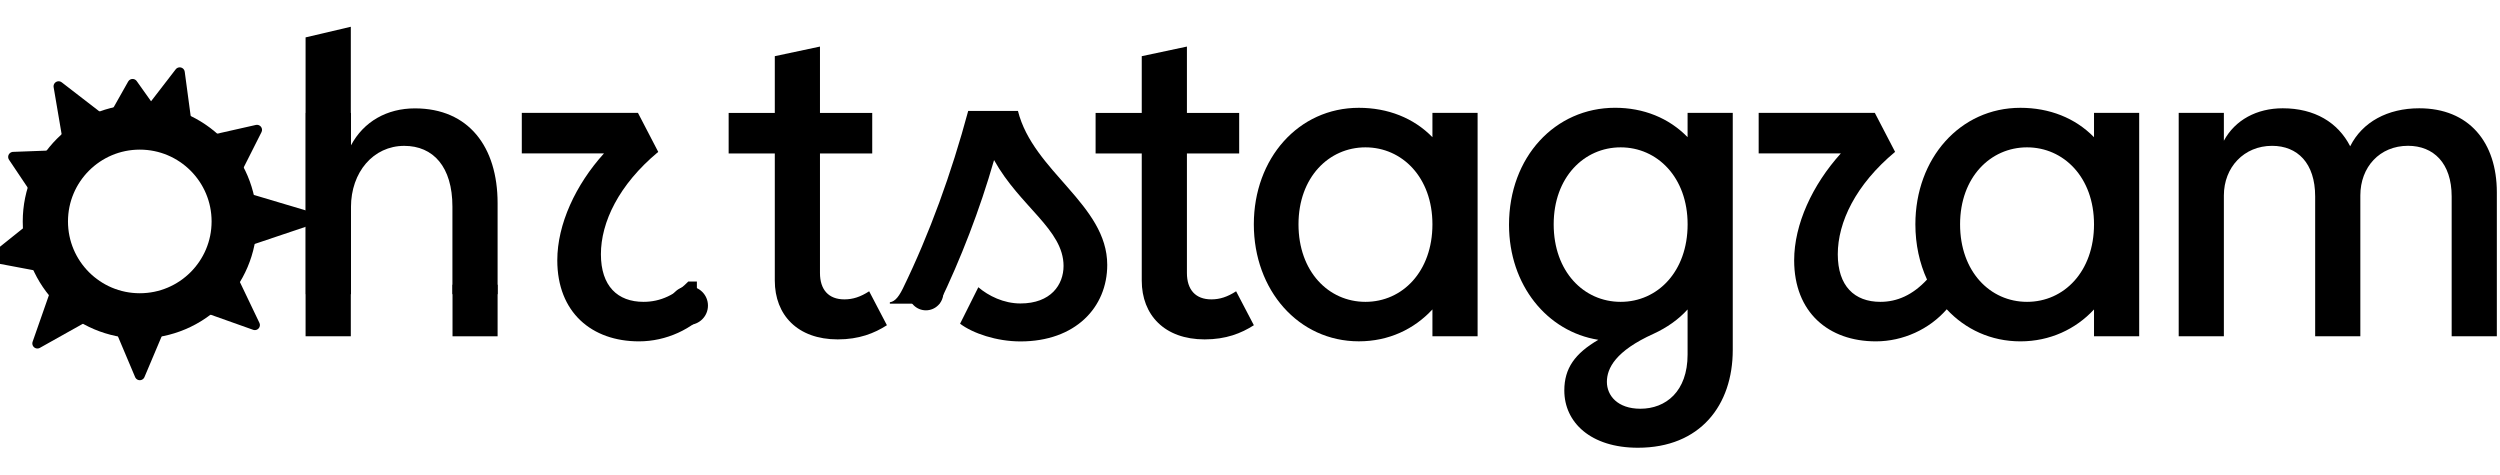
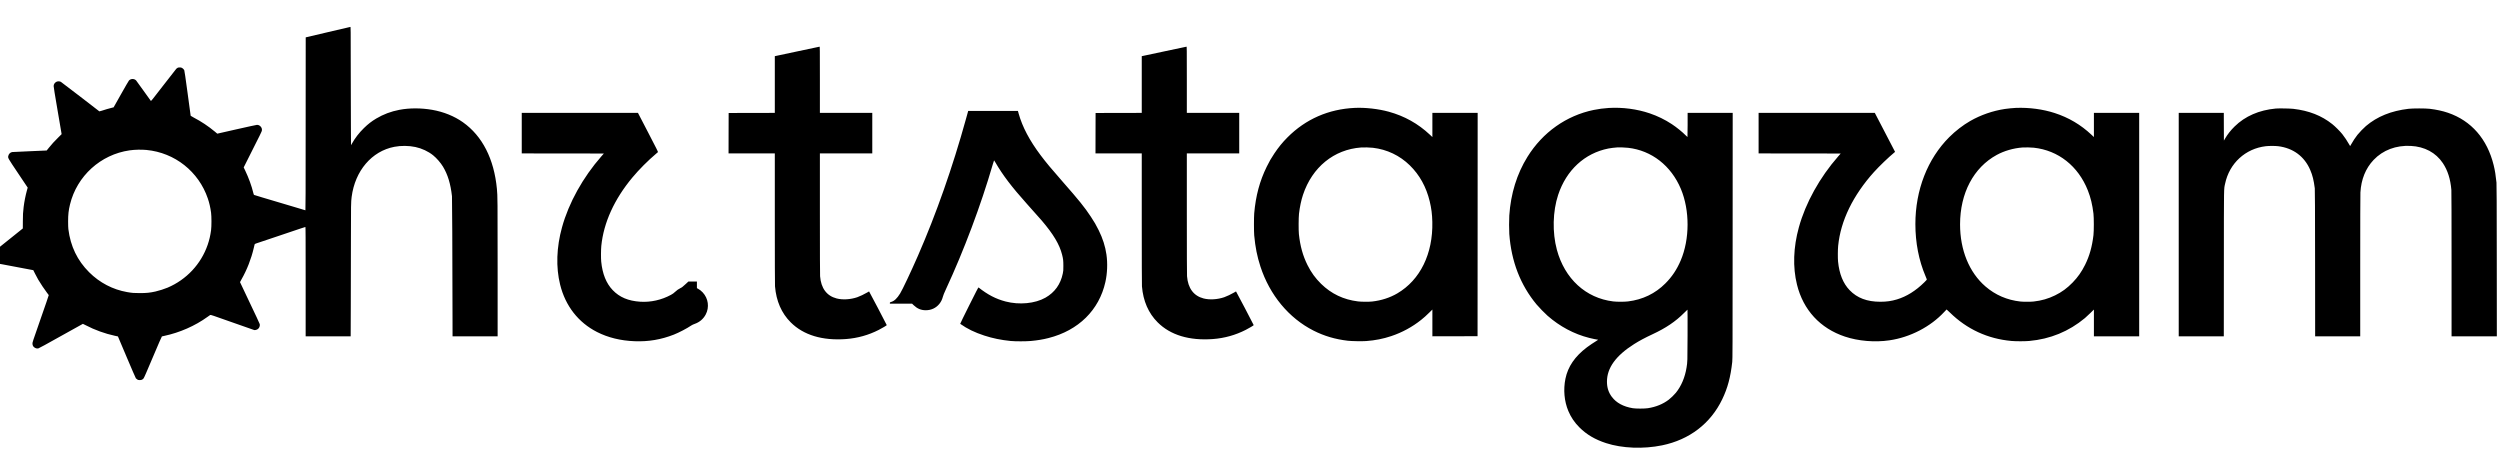
- <svg xmlns="http://www.w3.org/2000/svg" viewBox="-189.3 0.0 790.3 150.0">
-   <clipPath id="cs">
-     <path d="M92,0H170V150H112V96H92Z" />
-   </clipPath>
-   <path d="M116.77,35.06h0c-5.3,19.69-12.18,38.75-20.69,56.21-1.6,3.2-2.88,4.33-4.65,4.33-1.6,0-2.73-.96-2.73-3.36v-28.03c0-17.78-9.14-29.95-26.14-29.95-8.83,0-16.2,4.16-20.21,11.69v-10.25h-14.28v70.62h14.28v-40.84c0-11.05,7.06-19.37,16.84-19.37,9.13,0,15.23,6.57,15.23,19.22v27.23c0,10.09,5.61,15.05,15.72,15.06,8.34,0,13.47-3.53,17.48-11.69,6.74-13.94,12.83-29.63,17.32-45.33,8.18,14.73,21.97,21.94,21.97,33.47,0,5.93-4.01,11.86-13.63,11.86-5.3,0-10.11-2.4-13.31-5.13l-5.77,11.53c4.01,3.04,11.55,5.6,19.09,5.6,17.32,0,27.43-10.73,27.43-24.19,0-19.06-23.42-29.47-28.23-48.68h-15.72Z" clip-path="url(#cs)" />
-   <circle cx="103.4" cy="92.6" r="5.5" />
-   <path d="M201.46,92.08c-2.72,1.76-5.12,2.56-7.85,2.56h0c-4.97-.01-7.7-3.05-7.7-8.34v-37.79h16.52v-12.81h-16.52V14.72l-14.28,3.04v17.94h-14.59v12.81h14.59v40.2c0,10.88,7.22,18.58,19.89,18.58,6.73,0,11.55-1.92,15.55-4.48h0s0,0,0,0h0s0,0,0,0l-5.6-10.71Z" />
-   <path d="M263.52,43.37c-5.93-6.09-14.12-9.29-23.26-9.29-19.09,0-33.2,16.01-33.2,36.83s14.12,36.99,33.2,36.99c9.46,0,17.49-3.85,23.26-10.09v8.49h14.28V35.69h-14.28v7.69ZM242.35,95.42c-11.71,0-21.17-9.61-21.17-24.5s9.62-24.34,21.17-24.34,21.17,9.45,21.17,24.34-9.46,24.5-21.17,24.5Z" />
-   <path d="M344.18,43.36c-5.93-6.09-13.96-9.29-22.93-9.29-18.92,0-33.52,15.53-33.52,36.99,0,19.06,12.04,33.79,28.23,36.36-7.38,4.32-10.75,8.98-10.75,16.02,0,10.09,8.34,18.1,23.26,18.1,19.72,0,29.99-13.46,29.99-30.91V35.67h-14.28v7.69ZM344.18,112.08c0,11.69-6.9,17.13-14.92,17.13-7.22,0-10.59-4.17-10.59-8.49s2.73-9.77,14.76-15.21c4.17-1.92,7.87-4.49,10.75-7.69v14.26ZM323.02,95.42c-11.7,0-21.17-9.61-21.17-24.5,0-14.89,9.62-24.34,21.17-24.34,11.55,0,21.17,9.45,21.17,24.34s-9.46,24.5-21.17,24.5Z" />
-   <path d="M472.66,43.37h-.01c-5.93-6.09-14.12-9.29-23.26-9.29-19.09,0-33.2,16.01-33.2,36.83,0,6.39,1.32,12.32,3.68,17.47-4.5,4.85-9.42,7.04-14.74,7.04-8.19,0-13.47-4.97-13.47-15.05s5.61-21.95,18.12-32.36l-6.41-12.33h-36.72v12.81h25.98c-8.98,9.93-14.76,22.42-14.76,33.79,0,16.5,10.91,25.63,25.82,25.63,8.6,0,16.92-3.83,22.41-10.14,5.88,6.33,14,10.14,23.3,10.14,9.3,0,17.49-3.85,23.26-10.09v8.49h14.28V35.69h-14.28v7.69ZM451.49,95.42c-11.71,0-21.17-9.61-21.17-24.5s9.62-24.34,21.17-24.34c11.55,0,21.17,9.45,21.17,24.34s-9.46,24.5-21.17,24.5Z" />
-   <path d="M575.46,34.23c-9.95,0-17.98,4.32-21.82,12.01-3.85-7.52-11.22-12.01-21.33-12.01-8.18,0-15.07,3.69-18.6,10.26v-8.81h-14.28v70.63h14.28v-44.51c0-8.97,6.41-15.7,15.23-15.7,8.02,0,13.63,5.44,13.63,16.01v44.2h14.28v-44.52c0-8.97,6.1-15.7,15.08-15.7,8.02,0,13.79,5.44,13.79,16.01v44.2h14.28v-45.49c0-15.86-8.82-26.58-24.54-26.58Z" />
-   <path d="M201.46,92.08c-2.72,1.76-5.12,2.56-7.85,2.56h0c-4.97-.01-7.7-3.05-7.7-8.34v-37.79h16.52v-12.81h-16.52V14.72l-14.28,3.04v17.94h-14.59v12.81h14.59v40.2c0,10.88,7.22,18.58,19.89,18.58,6.73,0,11.55-1.92,15.55-4.48h0s0,0,0,0h0s0,0,0,0l-5.6-10.71Z" transform="translate(-116 0)" />
-   <g transform="translate(-391 0)">
-     <clipPath id="cr">
-       <path d="M360,0H413V89H422V150H360Z" />
-     </clipPath>
-     <path d="M472.66,43.37h-.01c-5.93-6.09-14.12-9.29-23.26-9.29-19.09,0-33.2,16.01-33.2,36.83,0,6.39,1.32,12.32,3.68,17.47-4.5,4.85-9.42,7.04-14.74,7.04-8.19,0-13.47-4.97-13.47-15.05s5.61-21.95,18.12-32.36l-6.41-12.33h-36.72v12.81h25.98c-8.98,9.93-14.76,22.42-14.76,33.79,0,16.5,10.91,25.63,25.82,25.63,8.6,0,16.92-3.83,22.41-10.14,5.88,6.33,14,10.14,23.3,10.14,9.3,0,17.49-3.85,23.26-10.09v8.49h14.28V35.69h-14.28v7.69ZM451.49,95.42c-11.71,0-21.17-9.61-21.17-24.5s9.62-24.34,21.17-24.34c11.55,0,21.17,9.45,21.17,24.34s-9.46,24.5-21.17,24.5Z" clip-path="url(#cr)" />
-     <circle cx="419.4" cy="96.6" r="6.1" />
+ <svg xmlns="http://www.w3.org/2000/svg" viewBox="0 0 12645 2400">
+   <g transform="translate(0,2400) scale(0.1,-0.1)">
+     <path d="M16585 22374 c-616 -145 -1121 -264 -1122 -264 -2 0 -3 -1969 -3 -4376 0 -3497 -3 -4375 -12 -4371 -7 2 -175 53 -373 112 -198 59 -598 178 -890 265 -291 87 -708 211 -925 275 -217 65 -402 121 -410 126 -10 4 -25 46 -39 106 -81 341 -234 762 -409 1127 l-76 158 154 307 c733 1452 764 1515 768 1569 6 76 -14 135 -65 192 -51 57 -113 85 -188 84 -27 -1 -490 -101 -1027 -223 l-978 -222 -122 103 c-332 276 -689 514 -1066 710 -84 45 -155 86 -158 92 -2 6 -71 517 -154 1136 -106 784 -157 1137 -169 1165 -21 47 -85 108 -137 130 -47 19 -144 19 -192 0 -20 -9 -53 -32 -73 -51 -20 -20 -315 -397 -655 -839 -574 -744 -620 -802 -635 -787 -9 10 -173 238 -364 507 -191 270 -361 505 -379 524 -93 101 -267 100 -363 -1 -17 -18 -198 -331 -403 -695 l-373 -662 -71 -17 c-135 -32 -412 -113 -525 -153 -63 -22 -119 -37 -125 -34 -5 4 -435 335 -955 737 -521 401 -966 741 -991 755 -60 35 -165 36 -226 4 -87 -46 -135 -119 -141 -213 -2 -38 60 -422 201 -1245 l203 -1190 -176 -175 c-201 -198 -320 -329 -470 -516 -57 -71 -107 -132 -110 -136 -3 -4 -386 -20 -851 -37 -465 -17 -868 -36 -897 -42 -97 -19 -172 -96 -194 -197 -22 -106 -31 -90 498 -879 l484 -723 -41 -147 c-71 -260 -131 -564 -164 -833 -32 -262 -39 -386 -40 -730 l-2 -355 -577 -463 -577 -462 0 -434 0 -434 148 -27 c81 -15 459 -87 841 -159 l695 -131 90 -180 c50 -99 122 -234 160 -300 95 -166 337 -527 441 -660 48 -60 89 -115 91 -121 3 -6 -182 -548 -412 -1203 -415 -1187 -416 -1192 -412 -1260 5 -90 42 -153 116 -197 62 -38 122 -49 185 -34 30 6 436 228 1143 625 604 338 1101 615 1106 615 5 0 73 -33 151 -74 448 -235 969 -423 1468 -530 l154 -33 441 -1042 c244 -578 452 -1058 467 -1077 15 -18 49 -46 75 -61 40 -24 58 -28 122 -28 89 1 139 23 191 84 25 29 146 304 473 1080 281 664 445 1042 455 1045 9 3 61 14 116 26 783 166 1561 507 2193 964 62 44 122 87 135 95 21 13 110 -17 1107 -371 597 -212 1100 -388 1118 -392 47 -8 123 11 175 44 78 49 124 159 106 254 -4 24 -231 511 -504 1080 -272 570 -495 1041 -495 1046 0 5 34 69 76 142 276 483 492 1036 619 1583 20 88 40 171 44 184 6 19 23 29 91 52 47 15 515 172 1040 349 525 177 1061 358 1190 401 129 43 240 79 247 79 11 0 13 -533 13 -2765 l0 -2765 1138 0 1139 0 6 1597 c4 879 7 2372 7 3318 0 1712 3 1885 36 2134 172 1324 1015 2314 2160 2535 340 65 725 62 1067 -10 322 -68 651 -222 897 -421 174 -141 380 -378 498 -574 243 -405 382 -865 453 -1494 10 -89 21 -2601 28 -6347 l1 -738 1140 0 1140 0 0 3433 c0 3434 -2 3673 -36 4022 -145 1518 -735 2675 -1720 3372 -437 309 -977 527 -1556 628 -559 97 -1146 97 -1656 0 -429 -82 -808 -225 -1172 -441 -234 -139 -413 -278 -619 -479 -251 -245 -454 -508 -617 -800 l-39 -70 -6 920 c-3 506 -7 1853 -8 2993 -1 1966 -2 2072 -18 2071 -10 0 -522 -119 -1138 -265z m-9174 -5959 c1431 -137 2637 -1092 3101 -2455 75 -221 128 -450 164 -715 26 -186 26 -704 0 -890 -37 -274 -89 -496 -171 -735 -336 -976 -1071 -1763 -2030 -2170 -156 -66 -434 -155 -610 -194 -284 -63 -449 -80 -785 -81 -310 0 -395 7 -649 51 -726 127 -1391 474 -1922 1004 -598 596 -943 1313 -1051 2180 -8 64 -13 216 -13 390 0 351 23 560 96 860 349 1437 1550 2526 3014 2735 259 37 599 45 856 20z M40365 21409 c-588 -125 -1094 -233 -1122 -239 l-53 -11 0 -1435 0 -1434 -1167 -2 -1168 -3 -3 -1022 -2 -1023 1170 0 1170 0 0 -3302 c0 -2118 4 -3346 10 -3423 62 -744 330 -1356 795 -1820 645 -644 1603 -933 2795 -844 586 44 1142 200 1659 464 176 90 404 226 403 240 -1 17 -886 1705 -894 1705 -4 0 -49 -25 -100 -57 -130 -79 -374 -195 -498 -237 -346 -117 -741 -140 -1045 -61 -501 130 -788 517 -835 1125 -6 88 -10 1183 -10 3173 l0 3037 1325 0 1325 0 0 1025 0 1025 -1325 0 -1325 0 0 1675 c0 1589 -1 1675 -17 1674 -10 0 -499 -104 -1088 -230z M58925 21409 c-588 -125 -1094 -233 -1122 -239 l-53 -11 0 -1435 0 -1434 -1167 -2 -1168 -3 -3 -1022 -2 -1023 1170 0 1170 0 0 -3302 c0 -2118 4 -3346 10 -3423 62 -744 330 -1356 795 -1820 645 -644 1603 -933 2795 -844 586 44 1142 200 1659 464 176 90 404 226 403 240 -1 17 -886 1705 -894 1705 -4 0 -49 -25 -100 -57 -130 -79 -374 -195 -498 -237 -346 -117 -741 -140 -1045 -61 -501 130 -788 517 -835 1125 -6 88 -10 1183 -10 3173 l0 3037 1325 0 1325 0 0 1025 0 1025 -1325 0 -1325 0 0 1675 c0 1589 -1 1675 -17 1674 -10 0 -499 -104 -1088 -230z M68525 18543 c-1327 -61 -2484 -568 -3405 -1492 -254 -255 -456 -503 -665 -816 -168 -253 -250 -395 -385 -670 -354 -720 -554 -1464 -632 -2355 -17 -195 -17 -928 0 -1115 56 -604 148 -1064 314 -1575 472 -1445 1437 -2610 2690 -3244 540 -273 1093 -436 1733 -511 186 -22 720 -31 925 -16 456 34 858 113 1270 251 549 183 1064 463 1516 824 149 119 233 195 407 365 l157 155 0 -677 0 -677 1143 2 1142 3 3 5648 2 5647 -1145 0 -1145 0 0 -611 0 -611 -127 119 c-598 560 -1281 942 -2078 1162 -521 144 -1187 219 -1720 194z m918 -2018 c713 -83 1354 -389 1866 -889 494 -484 829 -1089 1006 -1819 85 -353 123 -649 132 -1042 37 -1608 -613 -2934 -1770 -3614 -374 -219 -812 -361 -1277 -412 -163 -18 -544 -16 -710 5 -733 89 -1352 384 -1869 890 -291 286 -498 571 -687 947 -234 468 -372 963 -436 1569 -20 191 -17 833 5 1025 39 345 112 691 204 965 465 1395 1564 2289 2935 2390 145 11 445 3 601 -15z M81366 18539 c-245 -14 -510 -50 -756 -100 -1385 -285 -2581 -1132 -3351 -2372 -535 -860 -846 -1865 -919 -2967 -14 -209 -14 -741 0 -930 101 -1393 562 -2585 1380 -3570 120 -144 410 -443 553 -568 621 -545 1344 -930 2107 -1122 170 -43 395 -90 429 -90 36 0 23 -13 -56 -60 -117 -69 -371 -240 -485 -326 -610 -462 -962 -976 -1088 -1588 -113 -552 -61 -1140 146 -1634 132 -314 312 -581 564 -832 358 -358 788 -612 1345 -793 814 -265 1886 -307 2835 -112 1383 285 2451 1103 3041 2330 273 568 422 1124 506 1890 16 151 18 528 20 6378 l3 6217 -1140 0 -1140 0 0 -610 c0 -335 -3 -610 -8 -610 -4 0 -41 34 -82 76 -179 182 -469 417 -711 576 -348 229 -718 409 -1114 544 -643 219 -1376 315 -2079 273z m984 -2015 c1189 -135 2174 -903 2669 -2080 454 -1083 451 -2540 -9 -3619 -194 -456 -443 -829 -775 -1160 -514 -515 -1152 -822 -1890 -911 -190 -23 -560 -23 -750 0 -1385 167 -2454 1148 -2849 2616 -235 874 -210 1939 65 2772 415 1255 1343 2110 2545 2347 101 20 326 48 444 55 116 7 411 -4 550 -20z m3007 -9471 c-4 -1359 -4 -1353 -52 -1649 -79 -491 -266 -932 -538 -1269 -83 -103 -259 -273 -364 -353 -293 -222 -644 -365 -1053 -429 -165 -26 -609 -26 -765 0 -476 79 -832 272 -1058 573 -168 224 -247 470 -247 770 0 694 448 1314 1370 1898 259 165 557 324 935 500 675 314 1167 646 1595 1077 91 91 169 166 173 167 5 1 6 -577 4 -1285z M101965 18543 c-129 -5 -409 -32 -555 -54 -616 -93 -1220 -302 -1757 -609 -365 -210 -741 -499 -1058 -815 -1100 -1098 -1716 -2677 -1715 -4400 0 -943 174 -1835 511 -2628 34 -78 63 -152 66 -165 5 -19 -16 -45 -128 -155 -434 -427 -892 -713 -1381 -861 -277 -84 -526 -119 -838 -119 -673 0 -1175 189 -1558 588 -328 341 -522 822 -583 1445 -17 172 -14 606 5 795 65 642 246 1262 557 1905 298 614 740 1260 1252 1825 275 304 741 751 1026 986 l44 37 -512 986 -513 986 -2939 0 -2939 0 0 -1025 0 -1025 2076 -2 2077 -3 -123 -140 c-939 -1071 -1652 -2356 -1993 -3591 -281 -1014 -314 -2017 -96 -2899 317 -1284 1173 -2213 2424 -2630 678 -227 1512 -297 2250 -189 1050 152 2082 687 2778 1439 61 66 113 121 116 122 4 2 77 -67 164 -152 865 -848 1916 -1333 3119 -1441 228 -20 669 -20 896 0 1064 95 2007 483 2817 1157 55 46 180 162 278 258 l177 174 0 -676 0 -677 1145 0 1145 0 0 5650 0 5650 -1145 0 -1145 0 0 -611 0 -611 -122 115 c-542 509 -1155 871 -1863 1100 -600 194 -1286 285 -1960 260z m905 -2014 c1238 -133 2247 -930 2733 -2159 143 -362 231 -726 284 -1175 25 -215 25 -874 0 -1090 -69 -584 -200 -1050 -423 -1499 -179 -358 -366 -624 -629 -895 -281 -289 -548 -484 -890 -651 -343 -168 -684 -266 -1085 -311 -139 -16 -526 -16 -670 0 -671 74 -1265 331 -1765 762 -823 710 -1285 1839 -1285 3139 0 1581 683 2874 1855 3514 382 208 846 342 1303 376 134 10 432 4 572 -11z M115110 18510 c-845 -78 -1555 -387 -2083 -907 -199 -195 -359 -399 -483 -612 l-59 -102 -3 701 -2 700 -1140 0 -1140 0 0 -5650 0 -5650 1140 0 1140 0 3 3688 c3 4067 -2 3725 63 4033 217 1030 1025 1773 2060 1894 167 19 464 19 624 0 757 -94 1327 -515 1621 -1201 119 -278 176 -508 231 -929 9 -67 13 -1045 15 -3787 l3 -3698 1140 0 1140 0 0 3553 c0 2121 4 3621 10 3724 37 659 263 1218 667 1644 472 497 1133 746 1879 709 700 -35 1267 -339 1623 -870 245 -367 385 -806 431 -1355 6 -77 10 -1420 10 -3762 l0 -3643 1145 0 1145 0 -3 3828 c-2 2874 -6 3857 -15 3947 -37 365 -77 617 -143 883 -325 1322 -1131 2246 -2313 2649 -267 91 -580 159 -921 200 -215 25 -855 25 -1070 0 -881 -104 -1587 -390 -2155 -872 -120 -102 -331 -321 -430 -445 -102 -128 -236 -330 -310 -468 -30 -56 -57 -101 -60 -101 -3 0 -30 45 -60 101 -72 135 -227 366 -336 503 -113 142 -368 397 -509 508 -543 431 -1177 680 -1970 772 -162 19 -733 29 -885 15z M48960 18348 c-7 -24 -52 -189 -102 -368 -680 -2455 -1498 -4784 -2428 -6915 -352 -806 -782 -1717 -903 -1911 -155 -249 -289 -377 -449 -425 -67 -21 -68 -22 -68 -55 l0 -34 561 0 562 0 81 -78 c184 -175 370 -253 611 -254 274 -1 520 114 687 321 85 106 140 217 177 356 21 82 62 181 158 390 909 1958 1768 4248 2364 6298 35 119 66 217 69 217 3 0 32 -46 65 -102 368 -638 828 -1243 1590 -2093 361 -401 669 -749 756 -850 589 -690 899 -1209 1029 -1724 56 -222 64 -294 65 -566 0 -237 -1 -257 -29 -390 -111 -542 -409 -956 -878 -1222 -526 -298 -1322 -374 -2017 -192 -492 129 -905 344 -1368 711 -9 7 -133 -231 -473 -913 -254 -507 -458 -925 -453 -928 355 -252 728 -434 1219 -594 427 -139 850 -226 1334 -274 241 -23 772 -23 1030 1 333 31 599 75 885 148 1514 384 2559 1414 2875 2833 98 439 118 943 54 1390 -58 412 -186 813 -395 1235 -126 256 -221 419 -394 680 -321 485 -599 829 -1430 1775 -574 654 -828 958 -1108 1330 -560 744 -926 1437 -1113 2108 l-38 137 -1258 0 -1257 0 -11 -42z M26390 17265 l0 -1025 2076 -2 2077 -3 -123 -140 c-939 -1071 -1652 -2356 -1993 -3591 -281 -1014 -314 -2017 -96 -2899 266 -1078 919 -1916 1869 -2399 552 -281 1194 -439 1900 -465 701 -27 1333 80 1985 335 263 104 661 312 885 464 38 25 106 58 172 80 242 84 434 248 553 473 193 366 133 810 -151 1116 -69 74 -160 146 -239 187 l-55 29 0 168 0 167 -216 0 -215 0 -127 -118 c-167 -154 -206 -184 -276 -215 -89 -41 -187 -110 -276 -195 -62 -60 -108 -93 -202 -145 -480 -261 -1028 -383 -1557 -348 -604 40 -1042 225 -1389 586 -328 341 -522 822 -583 1445 -17 172 -14 606 5 795 118 1173 657 2358 1571 3455 340 408 786 856 1210 1214 39 33 76 65 84 72 11 10 -71 176 -499 998 l-512 986 -2939 0 -2939 0 0 -1025z" />
  </g>
-   <g transform="translate(-120.7 0)">
-     <clipPath id="ch">
-       <rect x="20" y="0" width="68.7" height="93" />
-     </clipPath>
-     <path d="M116.77,35.06h0c-5.3,19.69-12.18,38.75-20.69,56.21-1.6,3.2-2.88,4.33-4.65,4.33-1.6,0-2.73-.96-2.73-3.36v-28.03c0-17.78-9.14-29.95-26.14-29.95-8.83,0-16.2,4.16-20.21,11.69v-10.25h-14.28v70.62h14.28v-40.84c0-11.05,7.06-19.37,16.84-19.37,9.13,0,15.23,6.57,15.23,19.22v27.23c0,10.09,5.61,15.05,15.72,15.06,8.34,0,13.47-3.53,17.48-11.69,6.74-13.94,12.83-29.63,17.32-45.33,8.18,14.73,21.97,21.94,21.97,33.47,0,5.93-4.01,11.86-13.63,11.86-5.3,0-10.11-2.4-13.31-5.13l-5.77,11.53c4.01,3.04,11.55,5.6,19.09,5.6,17.32,0,27.43-10.73,27.43-24.19,0-19.06-23.42-29.47-28.23-48.68h-15.72Z" clip-path="url(#ch)" />
-     <rect x="74.45" y="90" width="14.25" height="16.31" />
-     <polygon points="28 106.31 42.3 106.31 42.3 8.46 28 11.82" />
-   </g>
-   <circle cx="-145.11" cy="70.00" r="29.85" fill="none" stroke="#000" stroke-width="14.3" />
-   <polygon points="-111.72,63.58 -92.66,70.00 -111.72,76.42" stroke="#000" stroke-width="3.2" stroke-linejoin="round" />
-   <polygon points="-116.00,87.57 -108.74,102.75 -124.60,97.11" stroke="#000" stroke-width="3.2" stroke-linejoin="round" />
-   <polygon points="-138.69,103.39 -145.11,118.59 -151.53,103.39" stroke="#000" stroke-width="3.2" stroke-linejoin="round" />
-   <polygon points="-161.66,99.70 -177.48,108.57 -171.49,91.45" stroke="#000" stroke-width="3.2" stroke-linejoin="round" />
-   <polygon points="-175.96,84.31 -191.07,81.46 -179.06,71.85" stroke="#000" stroke-width="3.2" stroke-linejoin="round" />
-   <polygon points="-177.78,60.56 -185.12,49.61 -171.95,49.12" stroke="#000" stroke-width="3.2" stroke-linejoin="round" />
-   <polygon points="-167.81,44.69 -170.77,27.29 -156.81,38.07" stroke="#000" stroke-width="3.2" stroke-linejoin="round" />
-   <polygon points="-153.27,36.99 -147.39,26.56 -140.45,36.32" stroke="#000" stroke-width="3.2" stroke-linejoin="round" />
-   <polygon points="-142.67,36.09 -132.49,22.89 -130.27,39.41" stroke="#000" stroke-width="3.2" stroke-linejoin="round" />
-   <polygon points="-122.76,44.38 -108.07,41.06 -114.85,54.50" stroke="#000" stroke-width="3.2" stroke-linejoin="round" />
-   <polygon points="-111.97,62.42 -92.69,68.17 -111.52,75.25" stroke="#000" stroke-width="3.2" stroke-linejoin="round" />
</svg>
